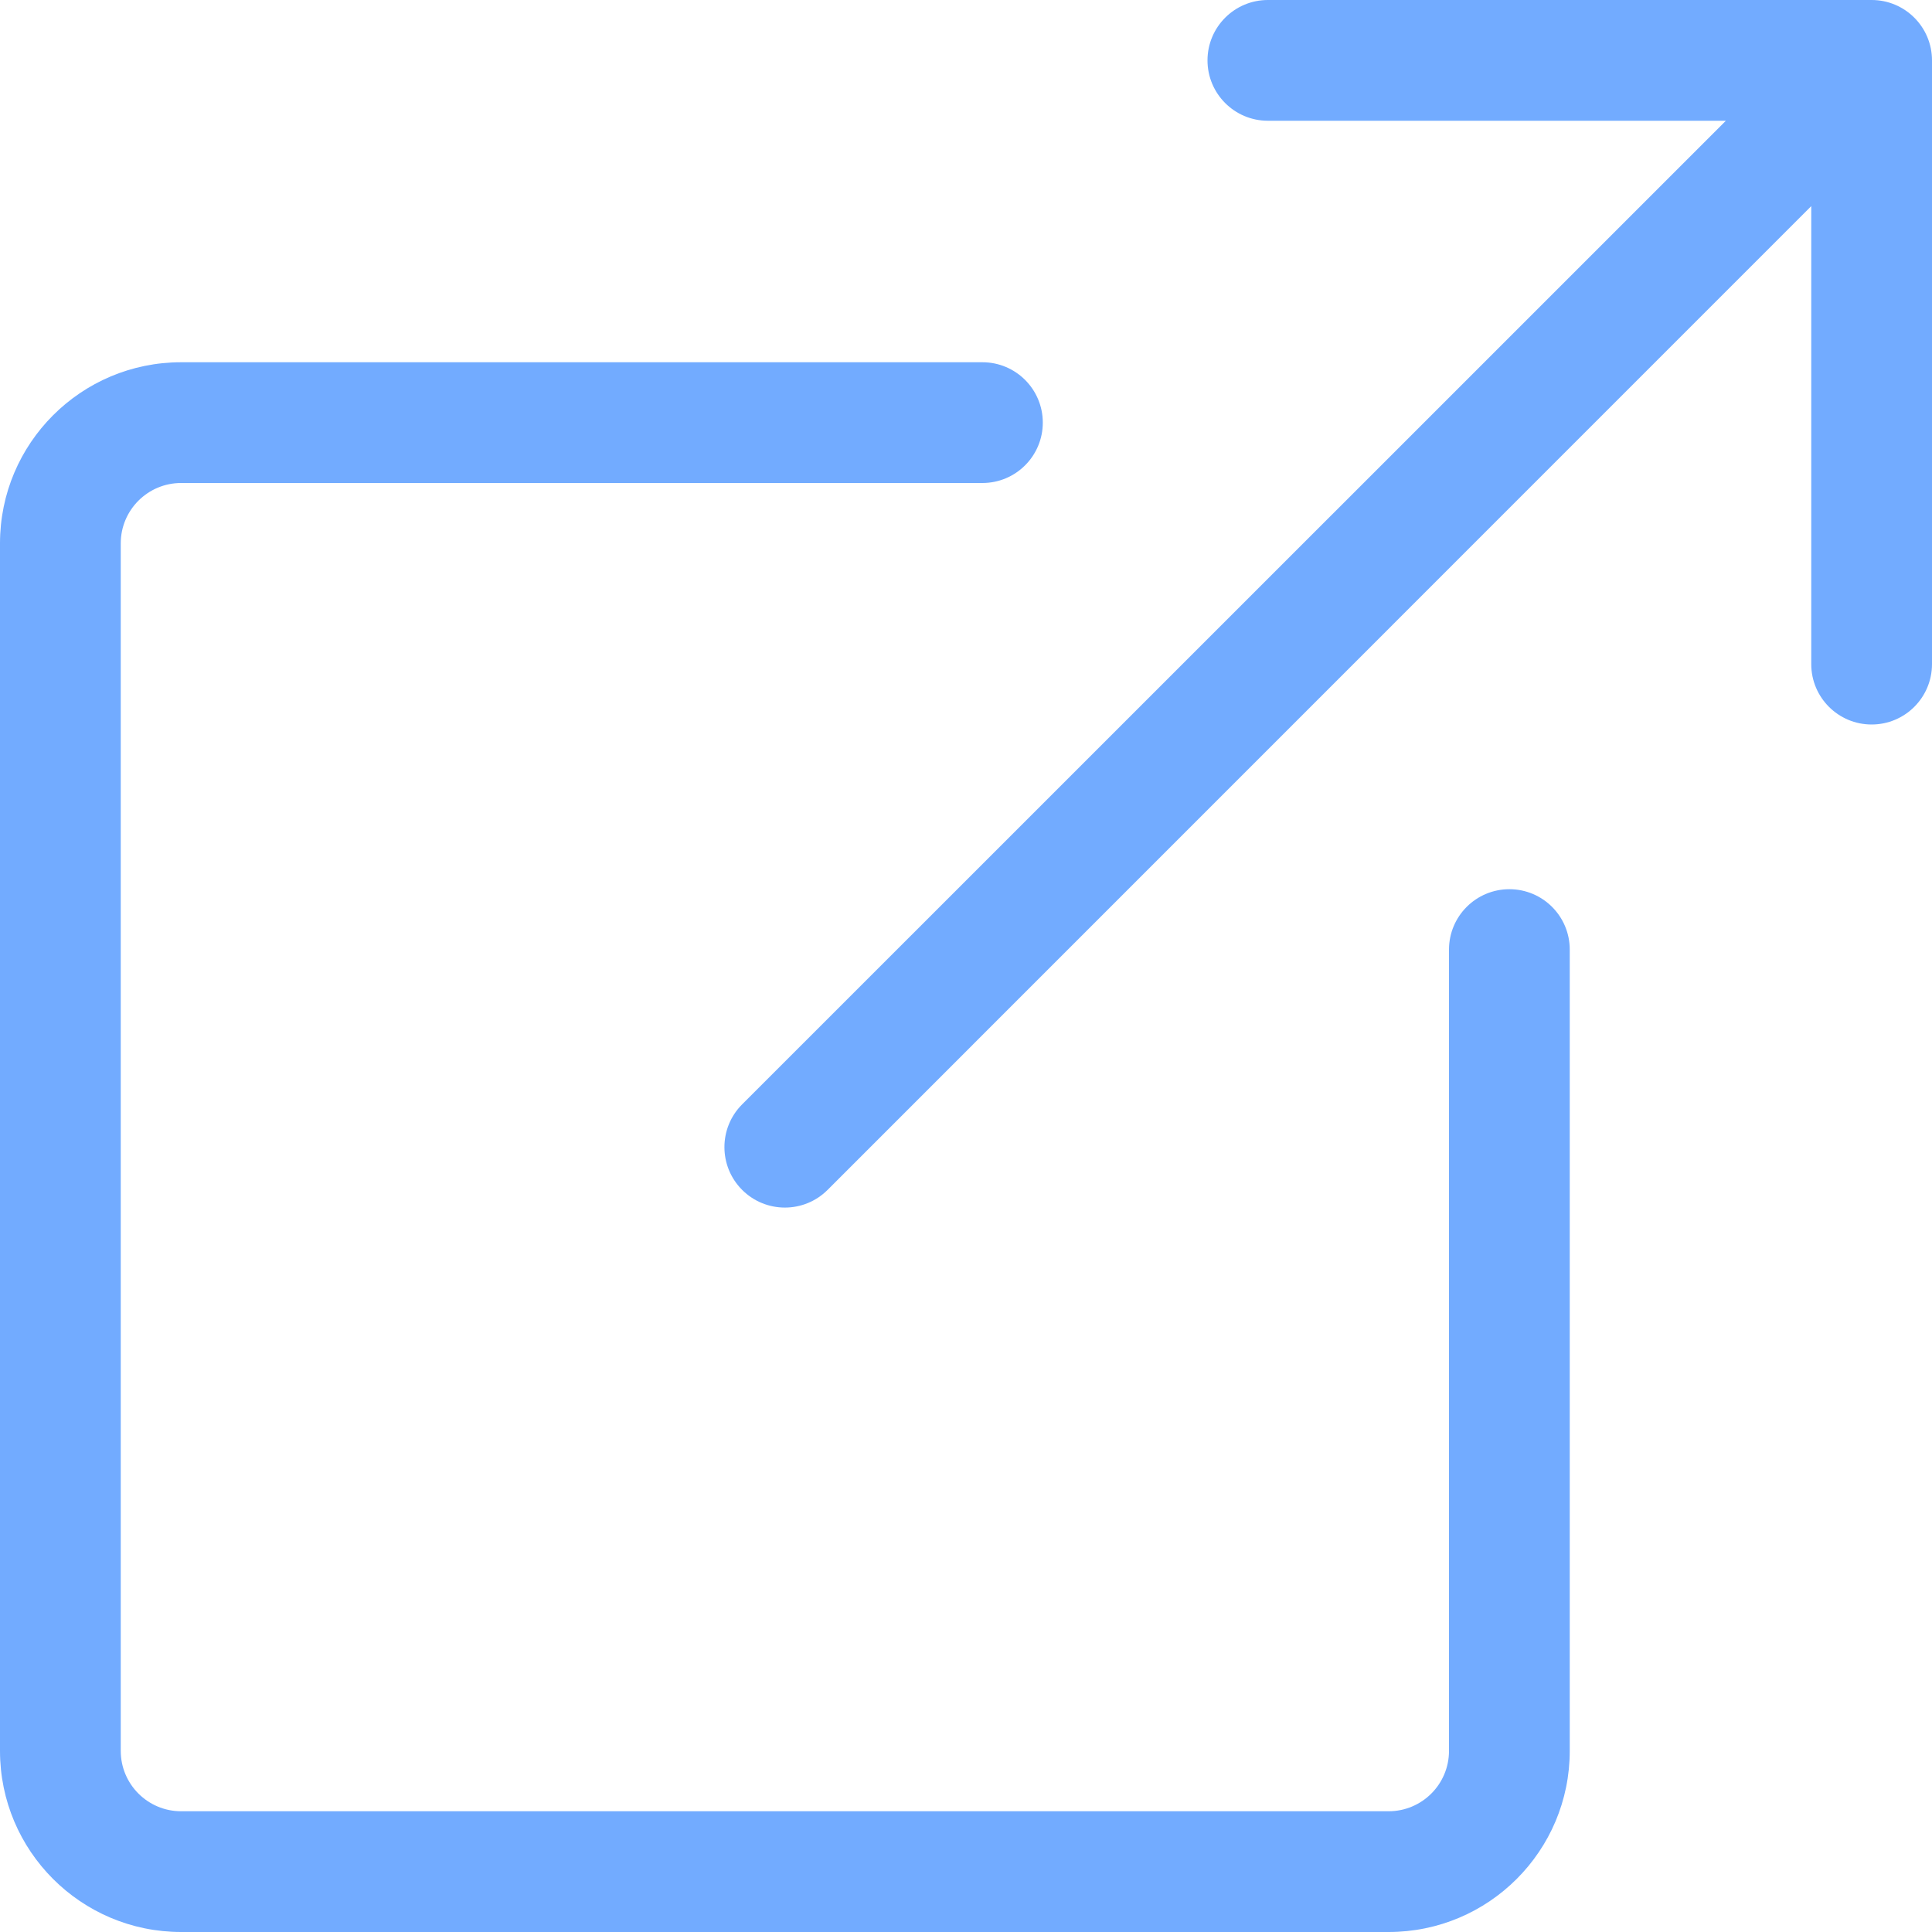
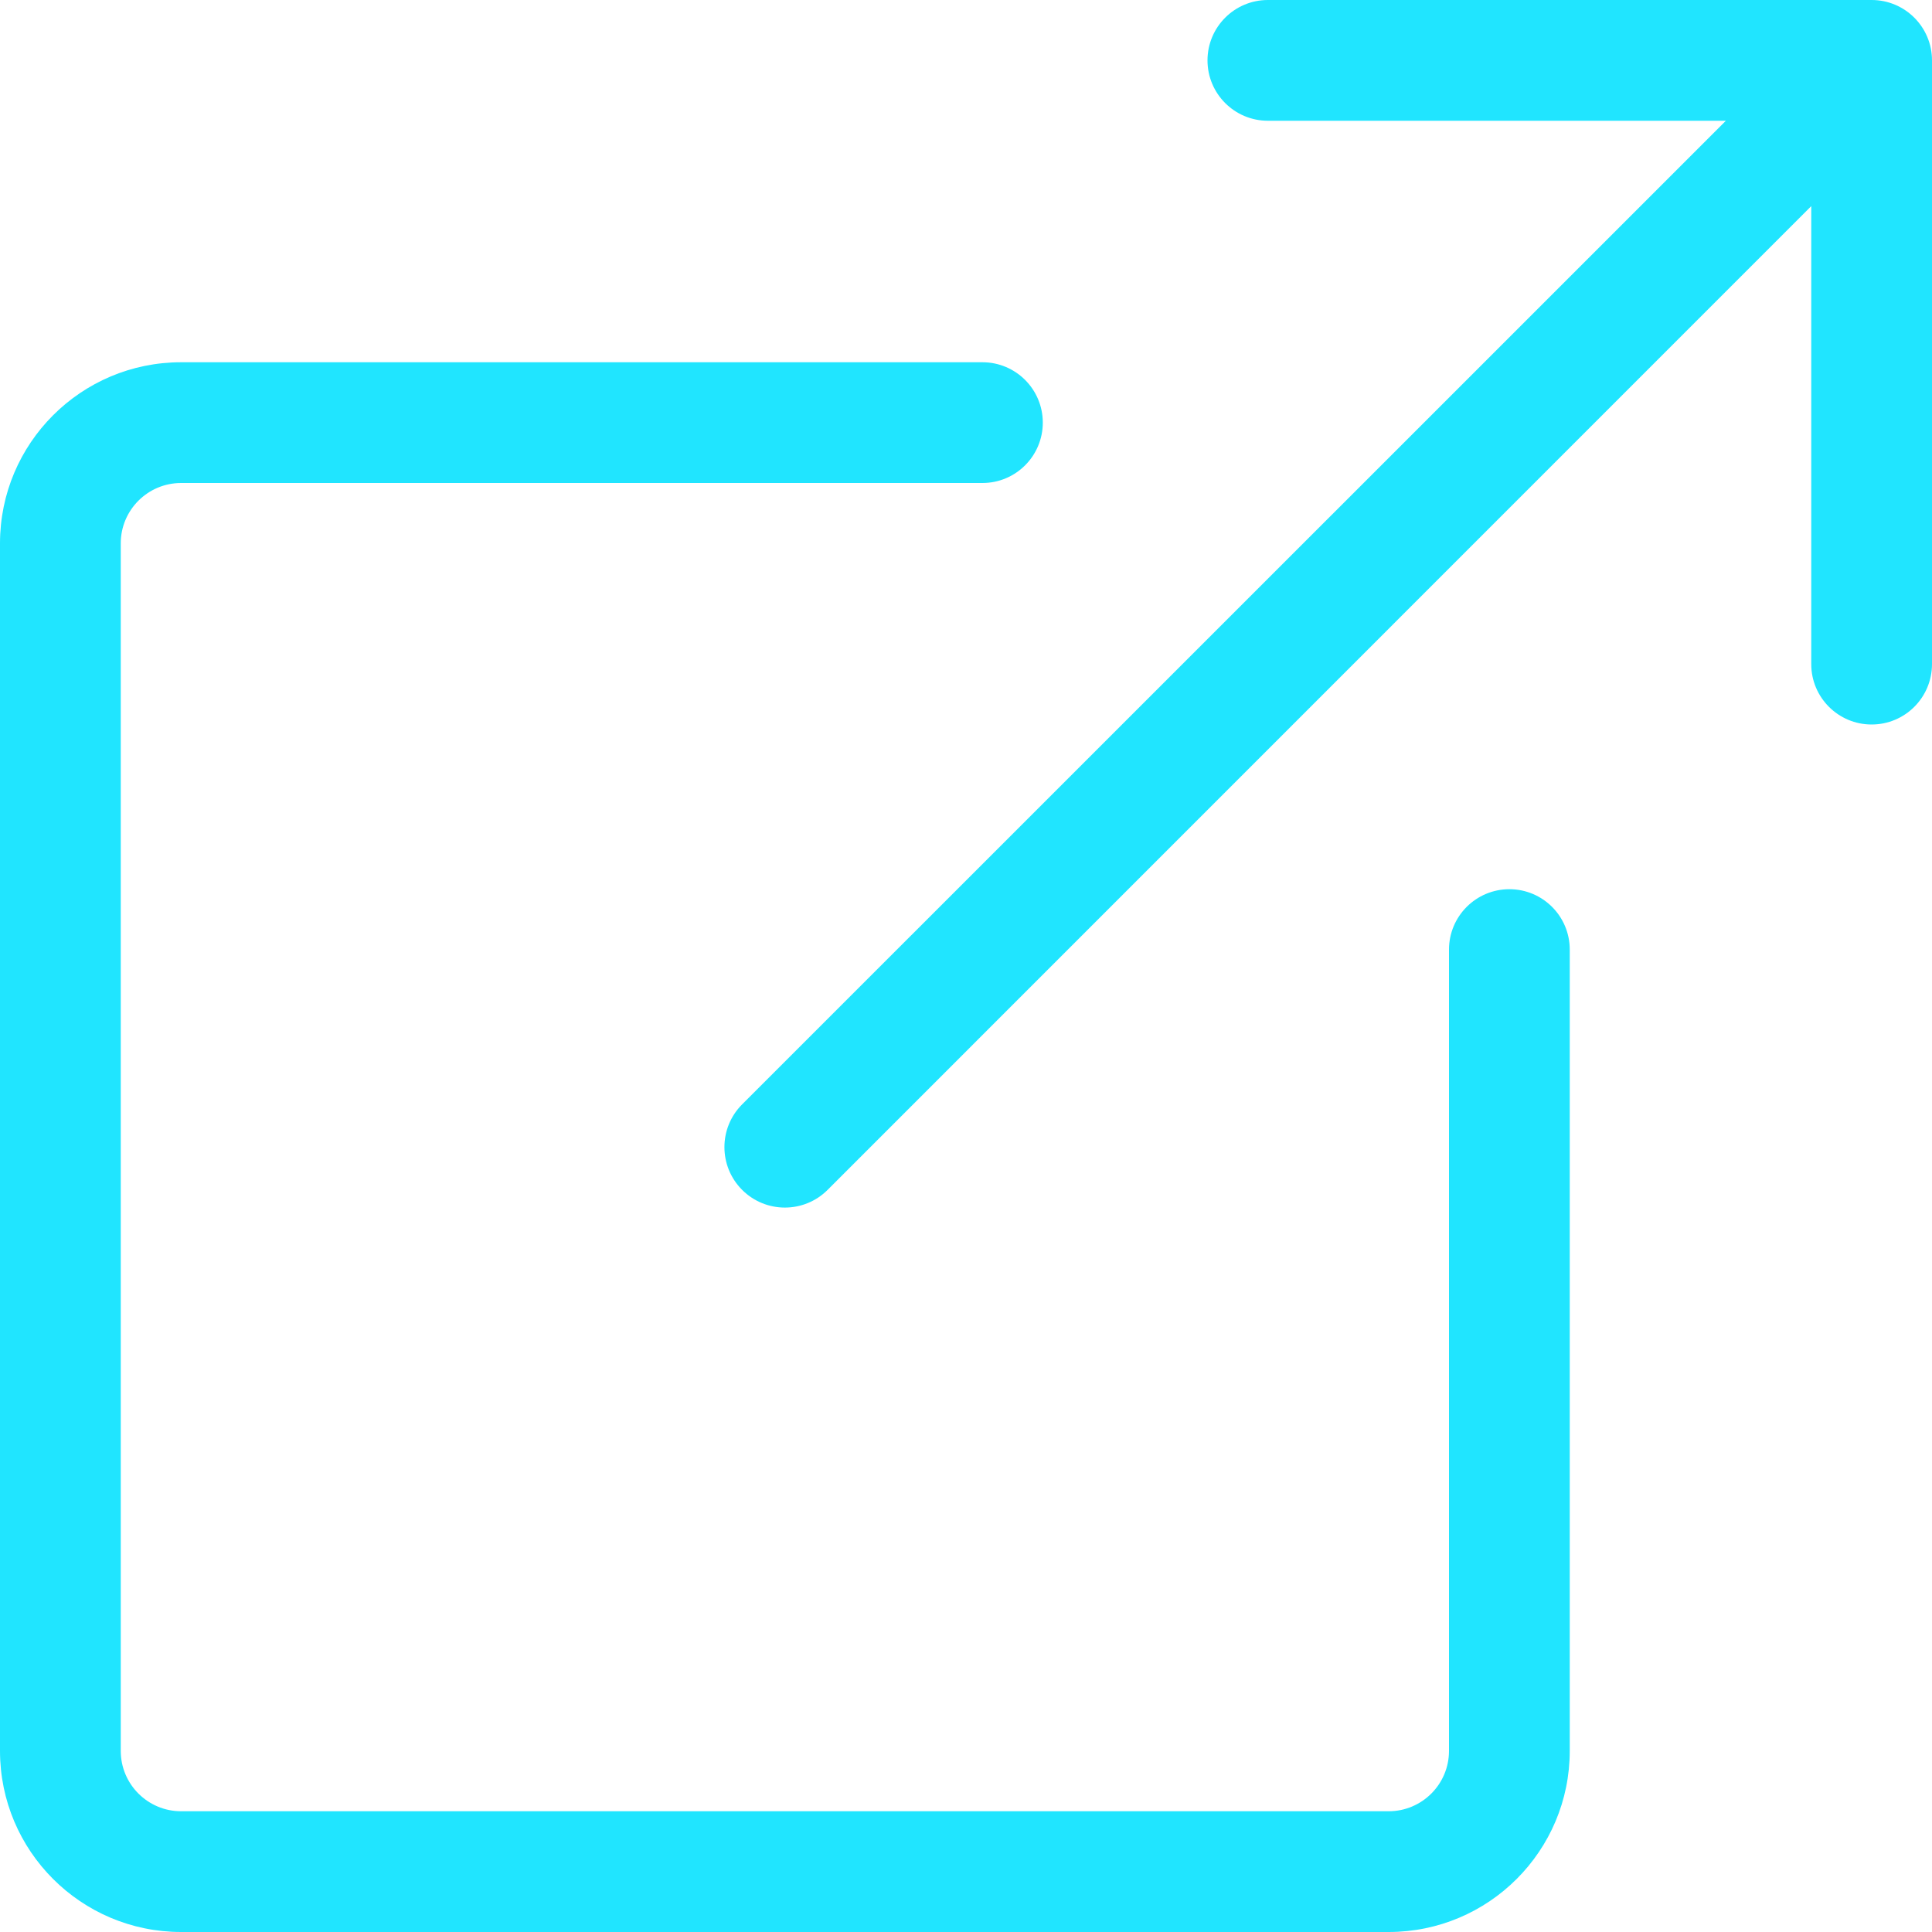
<svg xmlns="http://www.w3.org/2000/svg" class="bi bi-box-arrow-up-right" viewBox="0 0 16 16">
  <style type="text/css">
        
            svg.bi-box-arrow-up-right {
-                 fill: #72abff;
+                 fill: #20e5ff;
            }
        
    </style>
  <path fill-rule="evenodd" d="M8.636 3.5a.5.5 0 0 0-.5-.5H1.5A1.5 1.5 0 0 0 0 4.5v10A1.5 1.5 0 0 0 1.5 16h10a1.5 1.5 0 0 0 1.5-1.5V7.864a.5.5 0 0 0-1 0V14.5a.5.5 0 0 1-.5.5h-10a.5.5 0 0 1-.5-.5v-10a.5.5 0 0 1 .5-.5h6.636a.5.5 0 0 0 .5-.5" />
  <path fill-rule="evenodd" d="M16 .5a.5.5 0 0 0-.5-.5h-5a.5.5 0 0 0 0 1h3.793L6.146 9.146a.5.5 0 1 0 .708.708L15 1.707V5.5a.5.5 0 0 0 1 0z" />
</svg>
